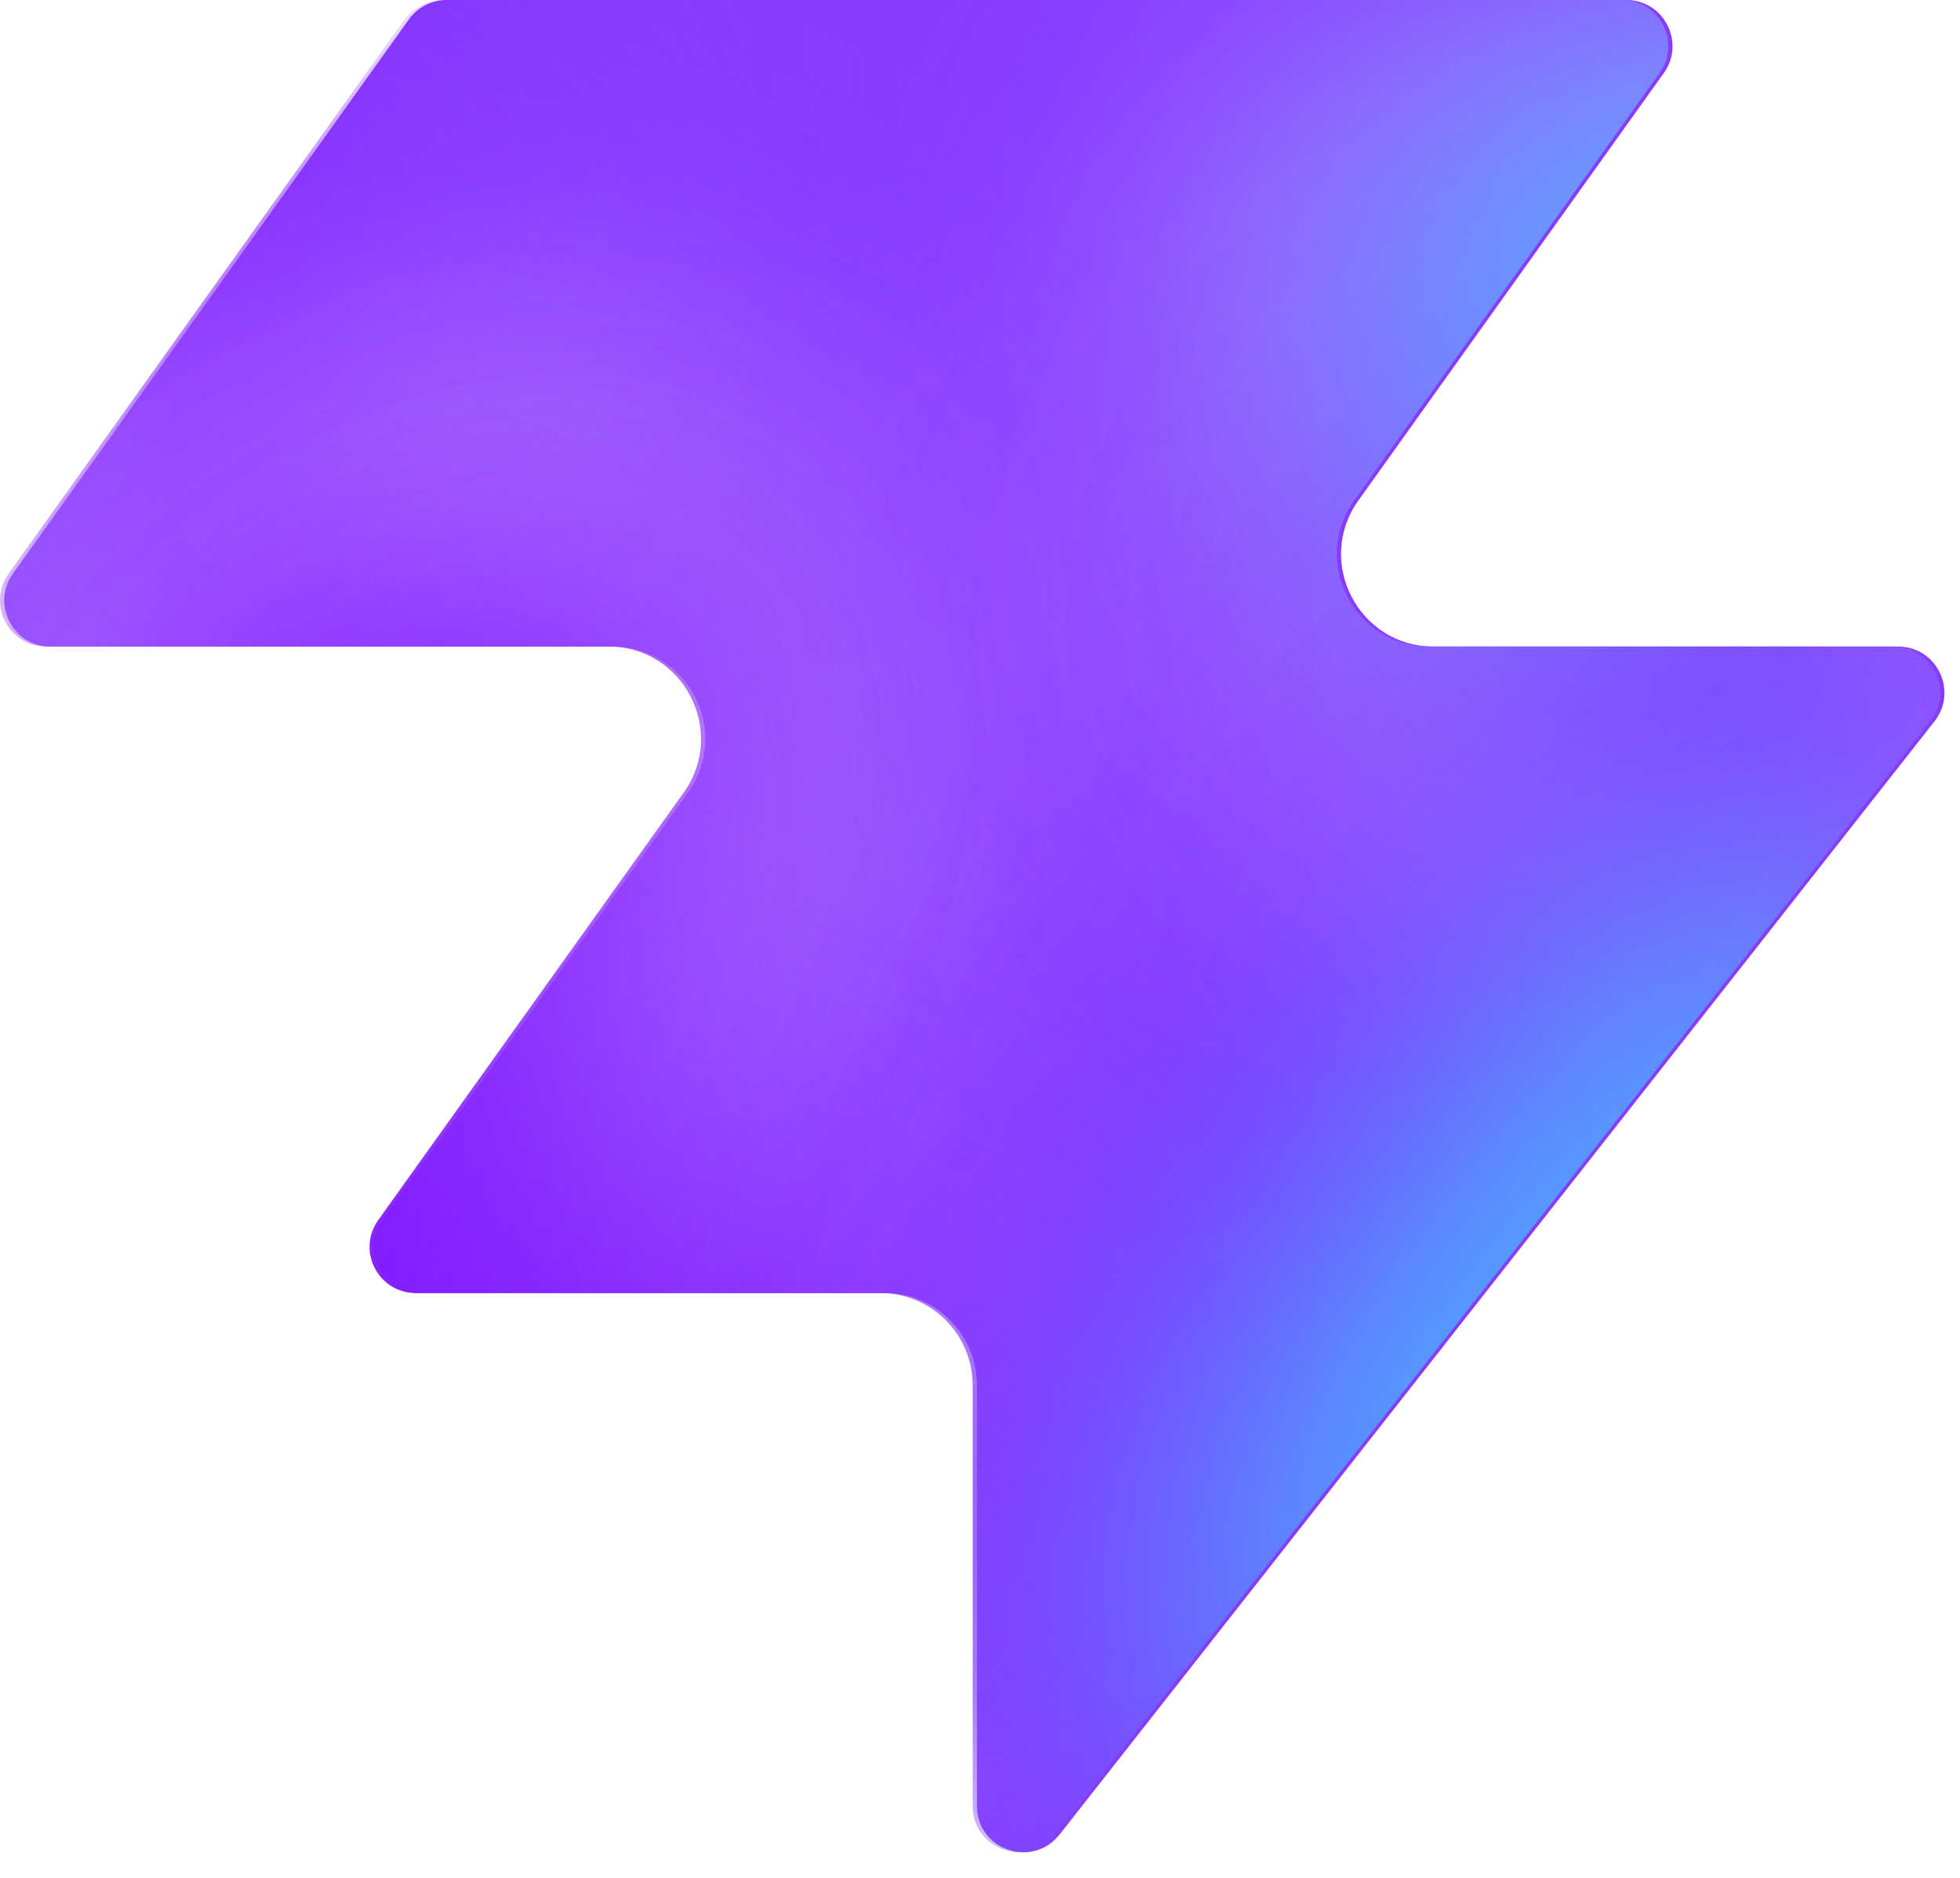
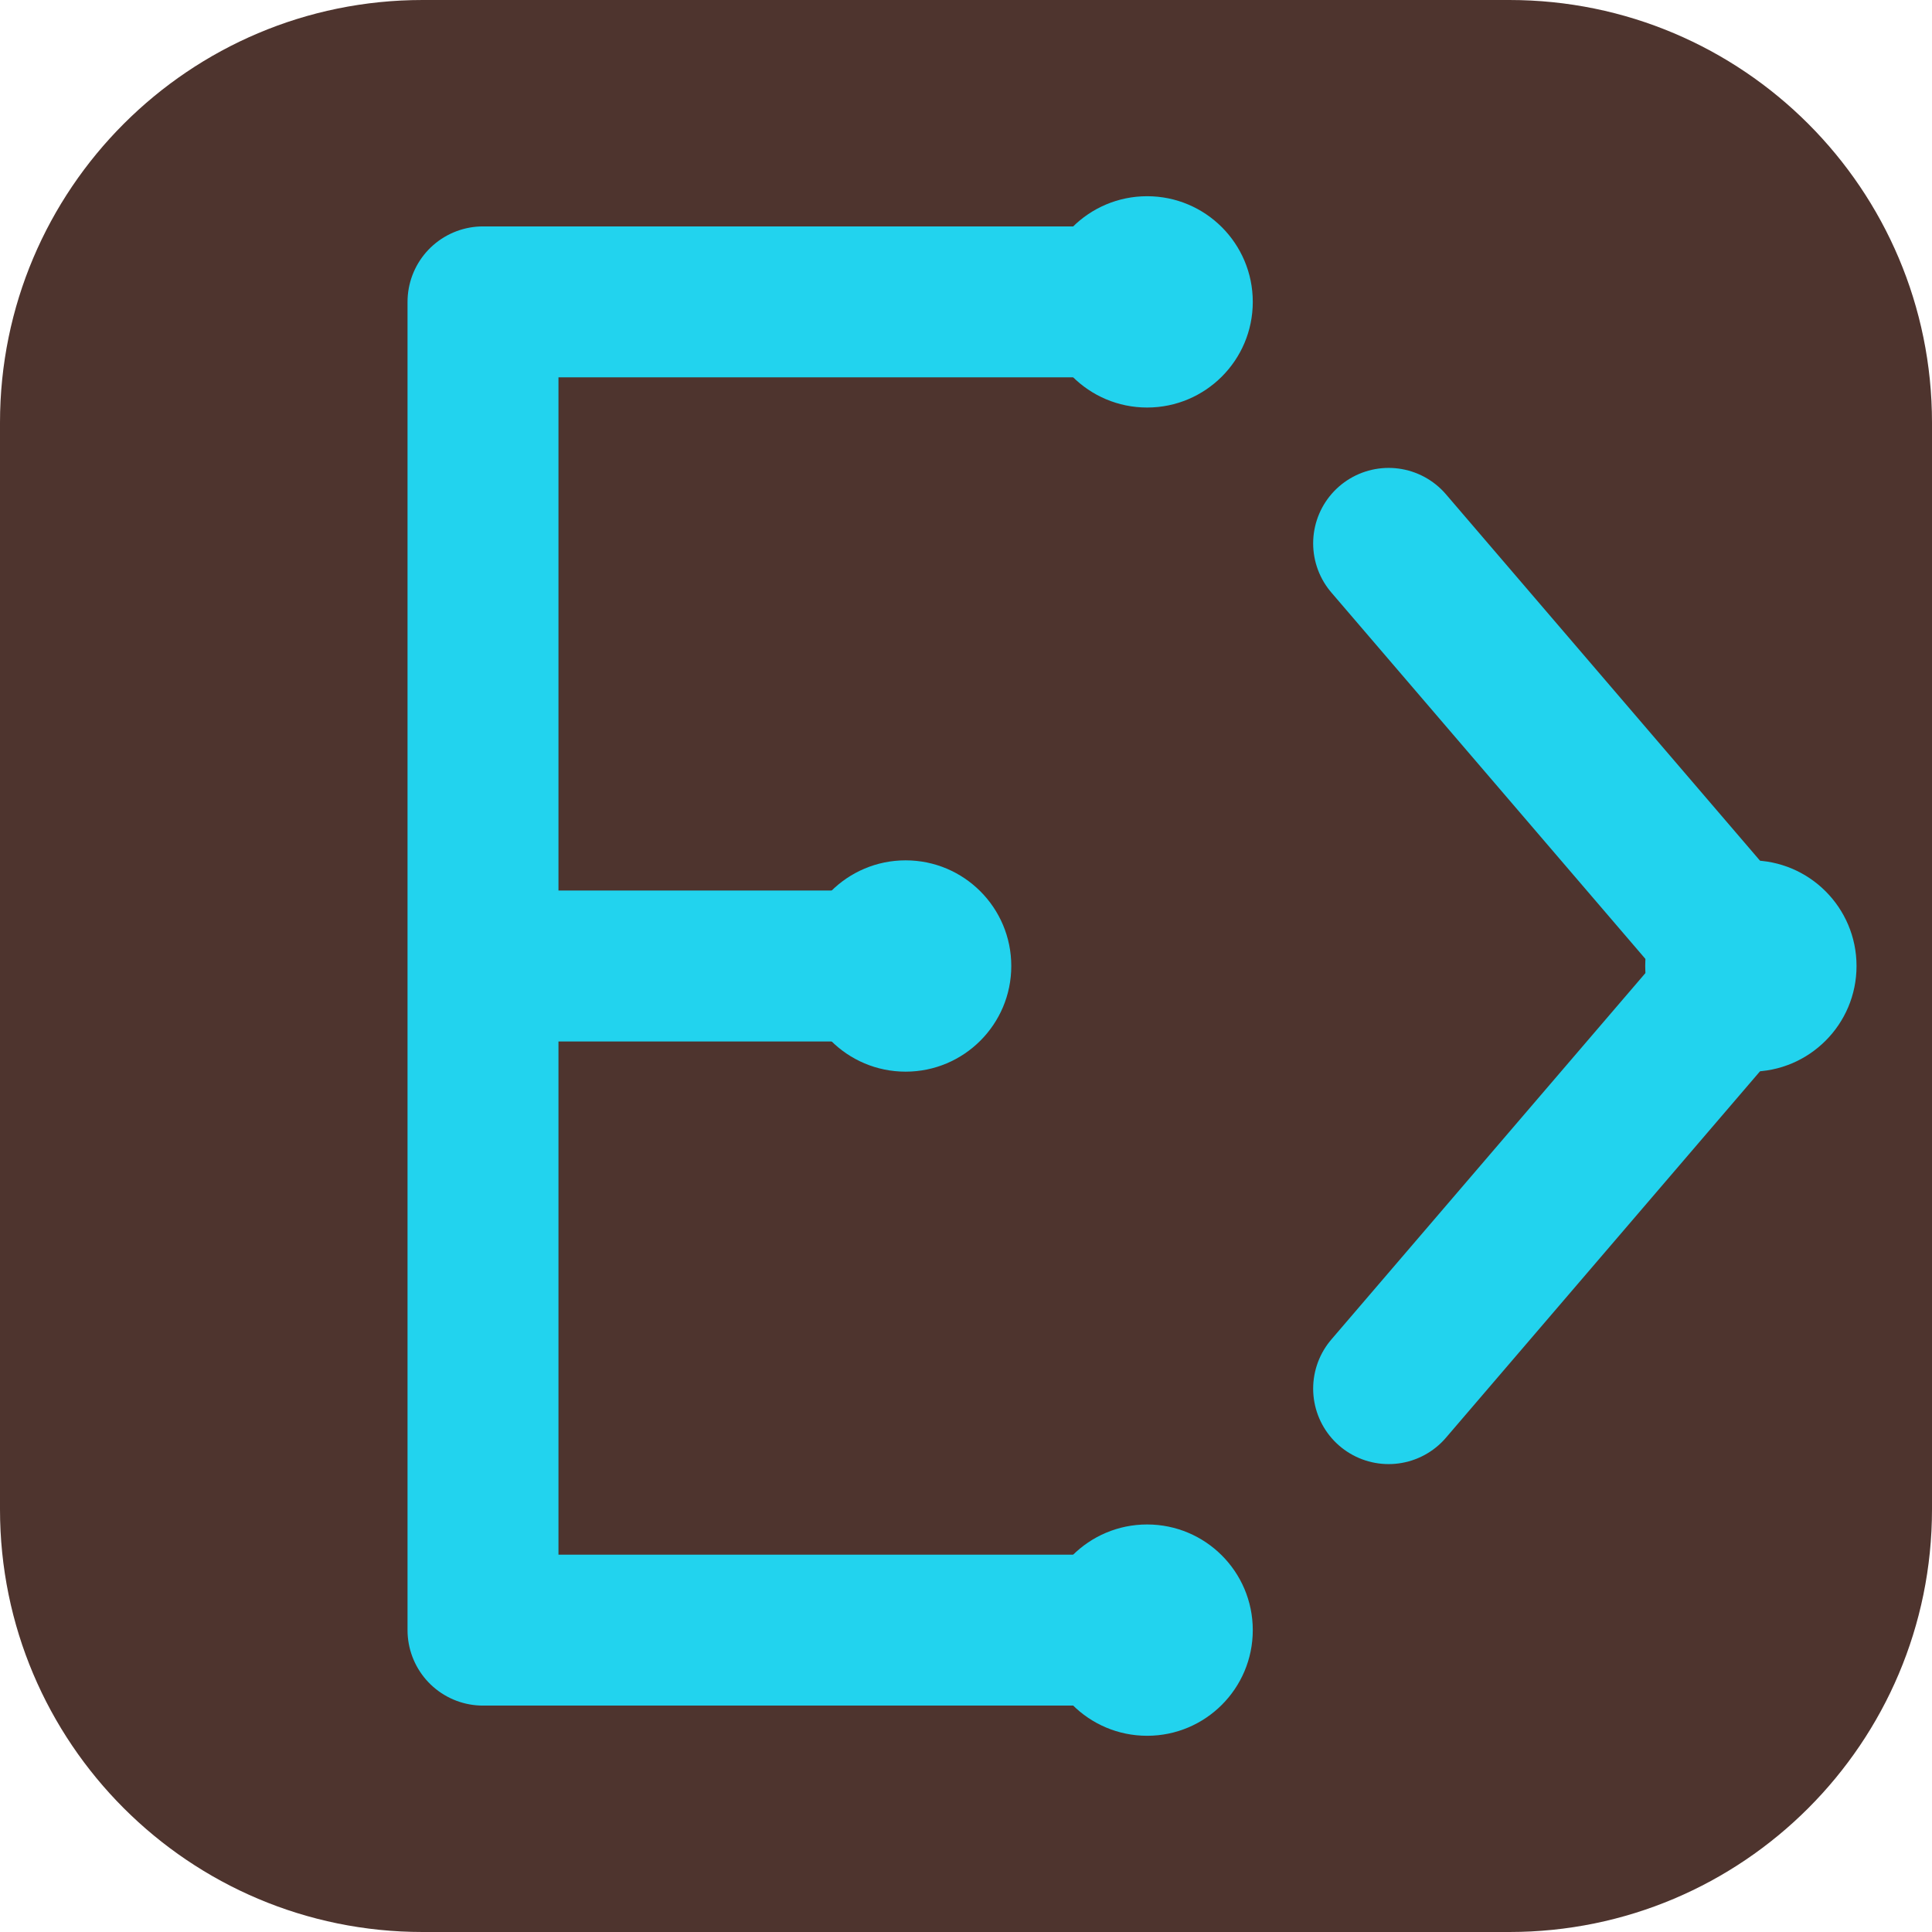
- <svg xmlns="http://www.w3.org/2000/svg" width="48" height="46" fill="none" viewBox="0 0 48 46">
-   <path fill="#863bff" d="M25.946 44.938c-.664.845-2.021.375-2.021-.698V33.937a2.26 2.26 0 0 0-2.262-2.262H10.287c-.92 0-1.456-1.04-.92-1.788l7.48-10.471c1.07-1.497 0-3.578-1.842-3.578H1.237c-.92 0-1.456-1.04-.92-1.788L10.013.474c.214-.297.556-.474.92-.474h28.894c.92 0 1.456 1.04.92 1.788l-7.48 10.471c-1.07 1.498 0 3.579 1.842 3.579h11.377c.943 0 1.473 1.088.89 1.83L25.947 44.94z" style="fill:#863bff;fill:color(display-p3 .525 .23 1);fill-opacity:1" />
-   <mask id="a" width="48" height="46" x="0" y="0" maskUnits="userSpaceOnUse" style="mask-type:alpha">
-     <path fill="#000" d="M25.842 44.938c-.664.844-2.021.375-2.021-.698V33.937a2.26 2.26 0 0 0-2.262-2.262H10.183c-.92 0-1.456-1.04-.92-1.788l7.48-10.471c1.07-1.498 0-3.579-1.842-3.579H1.133c-.92 0-1.456-1.04-.92-1.787L9.91.473c.214-.297.556-.474.92-.474h28.894c.92 0 1.456 1.04.92 1.788l-7.48 10.471c-1.07 1.498 0 3.578 1.842 3.578h11.377c.943 0 1.473 1.088.89 1.832L25.843 44.94z" style="fill:#000;fill-opacity:1" />
-   </mask>
-   <g mask="url(#a)">
-     <g filter="url(#b)">
-       <ellipse cx="5.508" cy="14.704" fill="#ede6ff" rx="5.508" ry="14.704" style="fill:#ede6ff;fill:color(display-p3 .927 .903 1);fill-opacity:1" transform="matrix(.00324 1 1 -.00324 -4.47 31.516)" />
-     </g>
-     <g filter="url(#c)">
-       <ellipse cx="10.399" cy="29.851" fill="#ede6ff" rx="10.399" ry="29.851" style="fill:#ede6ff;fill:color(display-p3 .927 .903 1);fill-opacity:1" transform="matrix(.00324 1 1 -.00324 -39.328 7.883)" />
-     </g>
-     <g filter="url(#d)">
-       <ellipse cx="5.508" cy="30.487" fill="#7e14ff" rx="5.508" ry="30.487" style="fill:#7e14ff;fill:color(display-p3 .492 .077 1);fill-opacity:1" transform="rotate(89.814 -25.913 -14.639)scale(1 -1)" />
-     </g>
-     <g filter="url(#e)">
-       <ellipse cx="5.508" cy="30.599" fill="#7e14ff" rx="5.508" ry="30.599" style="fill:#7e14ff;fill:color(display-p3 .492 .077 1);fill-opacity:1" transform="rotate(89.814 -32.644 -3.334)scale(1 -1)" />
-     </g>
-     <g filter="url(#f)">
-       <ellipse cx="5.508" cy="30.599" fill="#7e14ff" rx="5.508" ry="30.599" style="fill:#7e14ff;fill:color(display-p3 .492 .077 1);fill-opacity:1" transform="matrix(.00324 1 1 -.00324 -34.34 30.47)" />
-     </g>
-     <g filter="url(#g)">
-       <ellipse cx="14.072" cy="22.078" fill="#ede6ff" rx="14.072" ry="22.078" style="fill:#ede6ff;fill:color(display-p3 .927 .903 1);fill-opacity:1" transform="rotate(93.35 24.506 48.493)scale(-1 1)" />
-     </g>
-     <g filter="url(#h)">
-       <ellipse cx="3.47" cy="21.501" fill="#7e14ff" rx="3.47" ry="21.501" style="fill:#7e14ff;fill:color(display-p3 .492 .077 1);fill-opacity:1" transform="rotate(89.009 28.708 47.59)scale(-1 1)" />
-     </g>
-     <g filter="url(#i)">
-       <ellipse cx="3.47" cy="21.501" fill="#7e14ff" rx="3.47" ry="21.501" style="fill:#7e14ff;fill:color(display-p3 .492 .077 1);fill-opacity:1" transform="rotate(89.009 28.708 47.59)scale(-1 1)" />
-     </g>
-     <g filter="url(#j)">
-       <ellipse cx=".387" cy="8.972" fill="#7e14ff" rx="4.407" ry="29.108" style="fill:#7e14ff;fill:color(display-p3 .492 .077 1);fill-opacity:1" transform="rotate(39.51 .387 8.972)" />
-     </g>
-     <g filter="url(#k)">
-       <ellipse cx="47.523" cy="-6.092" fill="#7e14ff" rx="4.407" ry="29.108" style="fill:#7e14ff;fill:color(display-p3 .492 .077 1);fill-opacity:1" transform="rotate(37.892 47.523 -6.092)" />
-     </g>
-     <g filter="url(#l)">
-       <ellipse cx="41.412" cy="6.333" fill="#47bfff" rx="5.971" ry="9.665" style="fill:#47bfff;fill:color(display-p3 .28 .748 1);fill-opacity:1" transform="rotate(37.892 41.412 6.333)" />
-     </g>
-     <g filter="url(#m)">
-       <ellipse cx="-1.879" cy="38.332" fill="#7e14ff" rx="4.407" ry="29.108" style="fill:#7e14ff;fill:color(display-p3 .492 .077 1);fill-opacity:1" transform="rotate(37.892 -1.88 38.332)" />
-     </g>
-     <g filter="url(#n)">
-       <ellipse cx="-1.879" cy="38.332" fill="#7e14ff" rx="4.407" ry="29.108" style="fill:#7e14ff;fill:color(display-p3 .492 .077 1);fill-opacity:1" transform="rotate(37.892 -1.88 38.332)" />
-     </g>
-     <g filter="url(#o)">
-       <ellipse cx="35.651" cy="29.907" fill="#7e14ff" rx="4.407" ry="29.108" style="fill:#7e14ff;fill:color(display-p3 .492 .077 1);fill-opacity:1" transform="rotate(37.892 35.651 29.907)" />
-     </g>
-     <g filter="url(#p)">
-       <ellipse cx="38.418" cy="32.4" fill="#47bfff" rx="5.971" ry="15.297" style="fill:#47bfff;fill:color(display-p3 .28 .748 1);fill-opacity:1" transform="rotate(37.892 38.418 32.4)" />
-     </g>
-   </g>
-   <defs>
-     <filter id="b" width="60.045" height="41.654" x="-19.77" y="16.149" color-interpolation-filters="sRGB" filterUnits="userSpaceOnUse">
-       <feFlood flood-opacity="0" result="BackgroundImageFix" />
-       <feBlend in="SourceGraphic" in2="BackgroundImageFix" result="shape" />
-       <feGaussianBlur result="effect1_foregroundBlur_2002_17158" stdDeviation="7.659" />
-     </filter>
-     <filter id="c" width="90.34" height="51.437" x="-54.613" y="-7.533" color-interpolation-filters="sRGB" filterUnits="userSpaceOnUse">
-       <feFlood flood-opacity="0" result="BackgroundImageFix" />
-       <feBlend in="SourceGraphic" in2="BackgroundImageFix" result="shape" />
-       <feGaussianBlur result="effect1_foregroundBlur_2002_17158" stdDeviation="7.659" />
-     </filter>
-     <filter id="d" width="79.355" height="29.4" x="-49.64" y="2.03" color-interpolation-filters="sRGB" filterUnits="userSpaceOnUse">
-       <feFlood flood-opacity="0" result="BackgroundImageFix" />
-       <feBlend in="SourceGraphic" in2="BackgroundImageFix" result="shape" />
-       <feGaussianBlur result="effect1_foregroundBlur_2002_17158" stdDeviation="4.596" />
-     </filter>
-     <filter id="e" width="79.579" height="29.4" x="-45.045" y="20.029" color-interpolation-filters="sRGB" filterUnits="userSpaceOnUse">
-       <feFlood flood-opacity="0" result="BackgroundImageFix" />
-       <feBlend in="SourceGraphic" in2="BackgroundImageFix" result="shape" />
-       <feGaussianBlur result="effect1_foregroundBlur_2002_17158" stdDeviation="4.596" />
-     </filter>
-     <filter id="f" width="79.579" height="29.4" x="-43.513" y="21.178" color-interpolation-filters="sRGB" filterUnits="userSpaceOnUse">
-       <feFlood flood-opacity="0" result="BackgroundImageFix" />
-       <feBlend in="SourceGraphic" in2="BackgroundImageFix" result="shape" />
-       <feGaussianBlur result="effect1_foregroundBlur_2002_17158" stdDeviation="4.596" />
-     </filter>
-     <filter id="g" width="74.749" height="58.852" x="15.756" y="-17.901" color-interpolation-filters="sRGB" filterUnits="userSpaceOnUse">
-       <feFlood flood-opacity="0" result="BackgroundImageFix" />
-       <feBlend in="SourceGraphic" in2="BackgroundImageFix" result="shape" />
-       <feGaussianBlur result="effect1_foregroundBlur_2002_17158" stdDeviation="7.659" />
-     </filter>
-     <filter id="h" width="61.377" height="25.362" x="23.548" y="2.284" color-interpolation-filters="sRGB" filterUnits="userSpaceOnUse">
-       <feFlood flood-opacity="0" result="BackgroundImageFix" />
-       <feBlend in="SourceGraphic" in2="BackgroundImageFix" result="shape" />
-       <feGaussianBlur result="effect1_foregroundBlur_2002_17158" stdDeviation="4.596" />
-     </filter>
-     <filter id="i" width="61.377" height="25.362" x="23.548" y="2.284" color-interpolation-filters="sRGB" filterUnits="userSpaceOnUse">
-       <feFlood flood-opacity="0" result="BackgroundImageFix" />
-       <feBlend in="SourceGraphic" in2="BackgroundImageFix" result="shape" />
-       <feGaussianBlur result="effect1_foregroundBlur_2002_17158" stdDeviation="4.596" />
-     </filter>
-     <filter id="j" width="56.045" height="63.649" x="-27.636" y="-22.853" color-interpolation-filters="sRGB" filterUnits="userSpaceOnUse">
-       <feFlood flood-opacity="0" result="BackgroundImageFix" />
-       <feBlend in="SourceGraphic" in2="BackgroundImageFix" result="shape" />
-       <feGaussianBlur result="effect1_foregroundBlur_2002_17158" stdDeviation="4.596" />
-     </filter>
-     <filter id="k" width="54.814" height="64.646" x="20.116" y="-38.415" color-interpolation-filters="sRGB" filterUnits="userSpaceOnUse">
-       <feFlood flood-opacity="0" result="BackgroundImageFix" />
-       <feBlend in="SourceGraphic" in2="BackgroundImageFix" result="shape" />
-       <feGaussianBlur result="effect1_foregroundBlur_2002_17158" stdDeviation="4.596" />
-     </filter>
-     <filter id="l" width="33.541" height="35.313" x="24.641" y="-11.323" color-interpolation-filters="sRGB" filterUnits="userSpaceOnUse">
-       <feFlood flood-opacity="0" result="BackgroundImageFix" />
-       <feBlend in="SourceGraphic" in2="BackgroundImageFix" result="shape" />
-       <feGaussianBlur result="effect1_foregroundBlur_2002_17158" stdDeviation="4.596" />
-     </filter>
-     <filter id="m" width="54.814" height="64.646" x="-29.286" y="6.009" color-interpolation-filters="sRGB" filterUnits="userSpaceOnUse">
-       <feFlood flood-opacity="0" result="BackgroundImageFix" />
-       <feBlend in="SourceGraphic" in2="BackgroundImageFix" result="shape" />
-       <feGaussianBlur result="effect1_foregroundBlur_2002_17158" stdDeviation="4.596" />
-     </filter>
-     <filter id="n" width="54.814" height="64.646" x="-29.286" y="6.009" color-interpolation-filters="sRGB" filterUnits="userSpaceOnUse">
-       <feFlood flood-opacity="0" result="BackgroundImageFix" />
-       <feBlend in="SourceGraphic" in2="BackgroundImageFix" result="shape" />
-       <feGaussianBlur result="effect1_foregroundBlur_2002_17158" stdDeviation="4.596" />
-     </filter>
-     <filter id="o" width="54.814" height="64.646" x="8.244" y="-2.416" color-interpolation-filters="sRGB" filterUnits="userSpaceOnUse">
-       <feFlood flood-opacity="0" result="BackgroundImageFix" />
-       <feBlend in="SourceGraphic" in2="BackgroundImageFix" result="shape" />
-       <feGaussianBlur result="effect1_foregroundBlur_2002_17158" stdDeviation="4.596" />
-     </filter>
-     <filter id="p" width="39.409" height="43.623" x="18.713" y="10.588" color-interpolation-filters="sRGB" filterUnits="userSpaceOnUse">
-       <feFlood flood-opacity="0" result="BackgroundImageFix" />
-       <feBlend in="SourceGraphic" in2="BackgroundImageFix" result="shape" />
-       <feGaussianBlur result="effect1_foregroundBlur_2002_17158" stdDeviation="4.596" />
-     </filter>
-   </defs>
+ <svg xmlns="http://www.w3.org/2000/svg" viewBox="0 0 64 64">
+   <rect width="64" height="64" rx="14" fill="#4E342E" />
+   <path d="M16,10 L16,54 M16,10 L38,10 M16,32 L30,32 M16,54 L38,54" stroke="#22D3EE" stroke-width="5" stroke-linecap="round" stroke-linejoin="round" fill="none" />
+   <path d="M46,18 L58,32 L46,46" stroke="#22D3EE" stroke-width="5" stroke-linecap="round" stroke-linejoin="round" fill="none" />
+   <circle cx="38" cy="10" r="3.5" fill="#22D3EE" />
+   <circle cx="30" cy="32" r="3.5" fill="#22D3EE" />
+   <circle cx="38" cy="54" r="3.5" fill="#22D3EE" />
+   <circle cx="58" cy="32" r="3.5" fill="#22D3EE" />
</svg>
